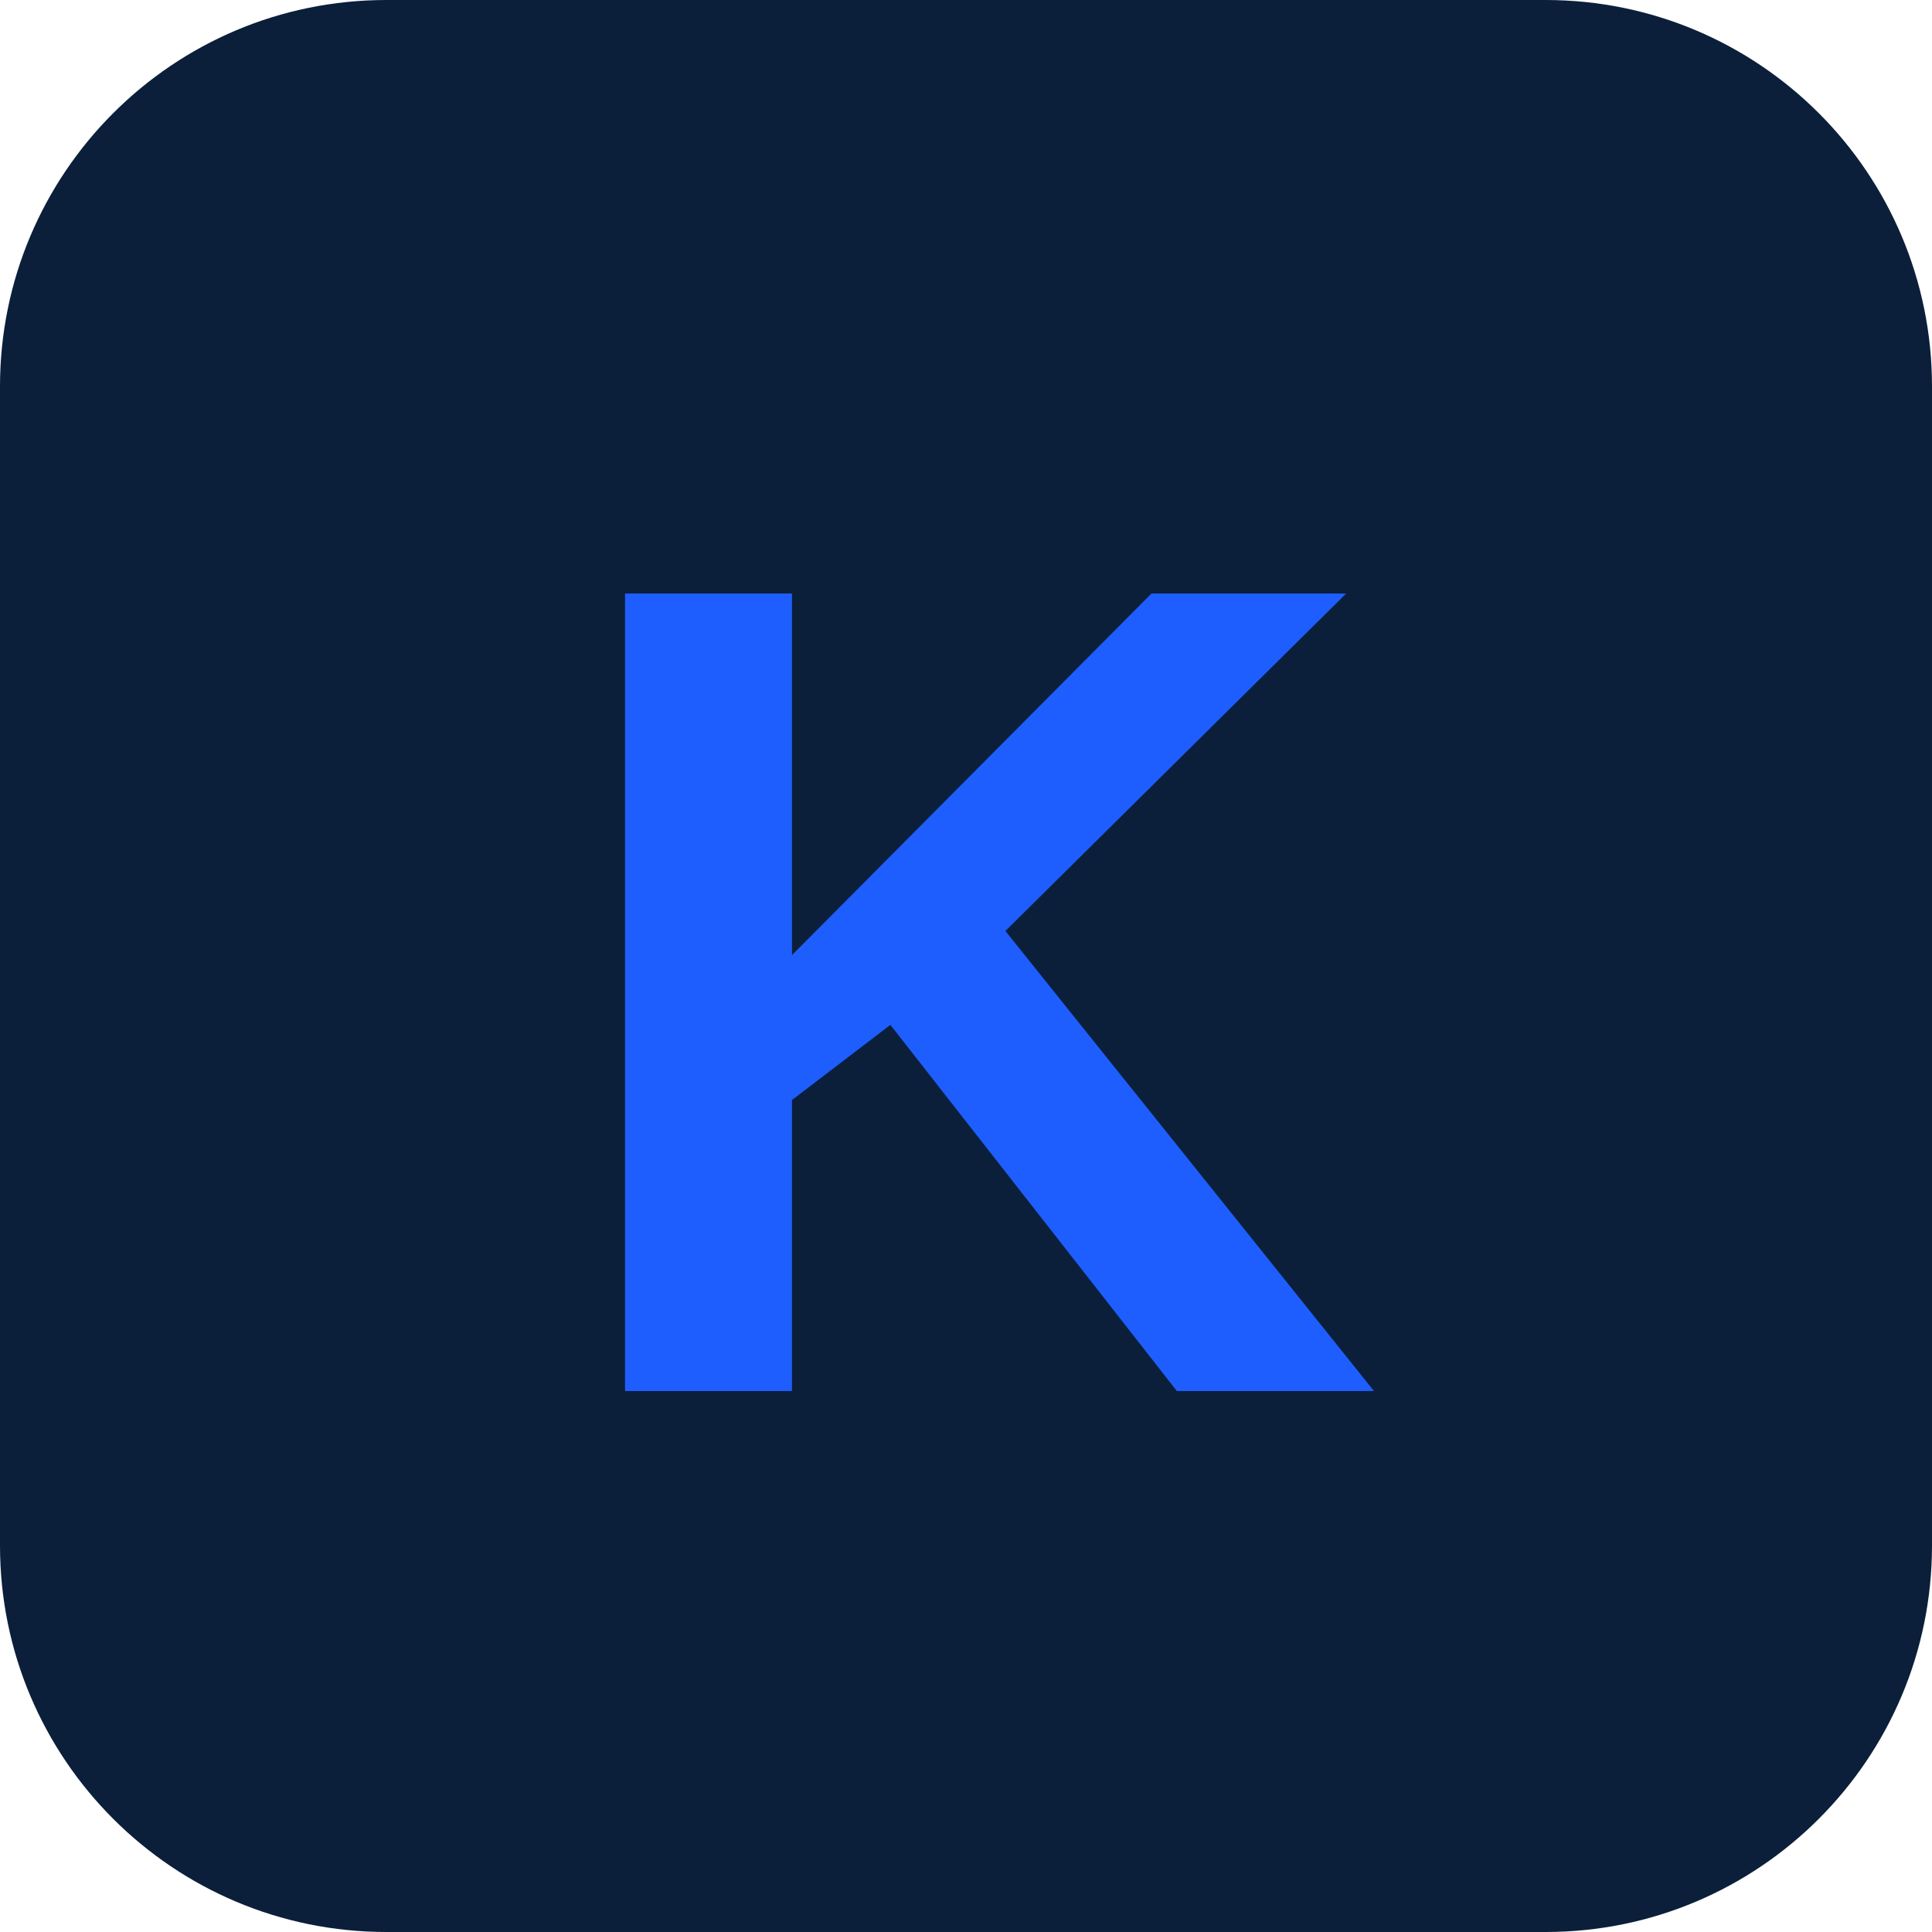
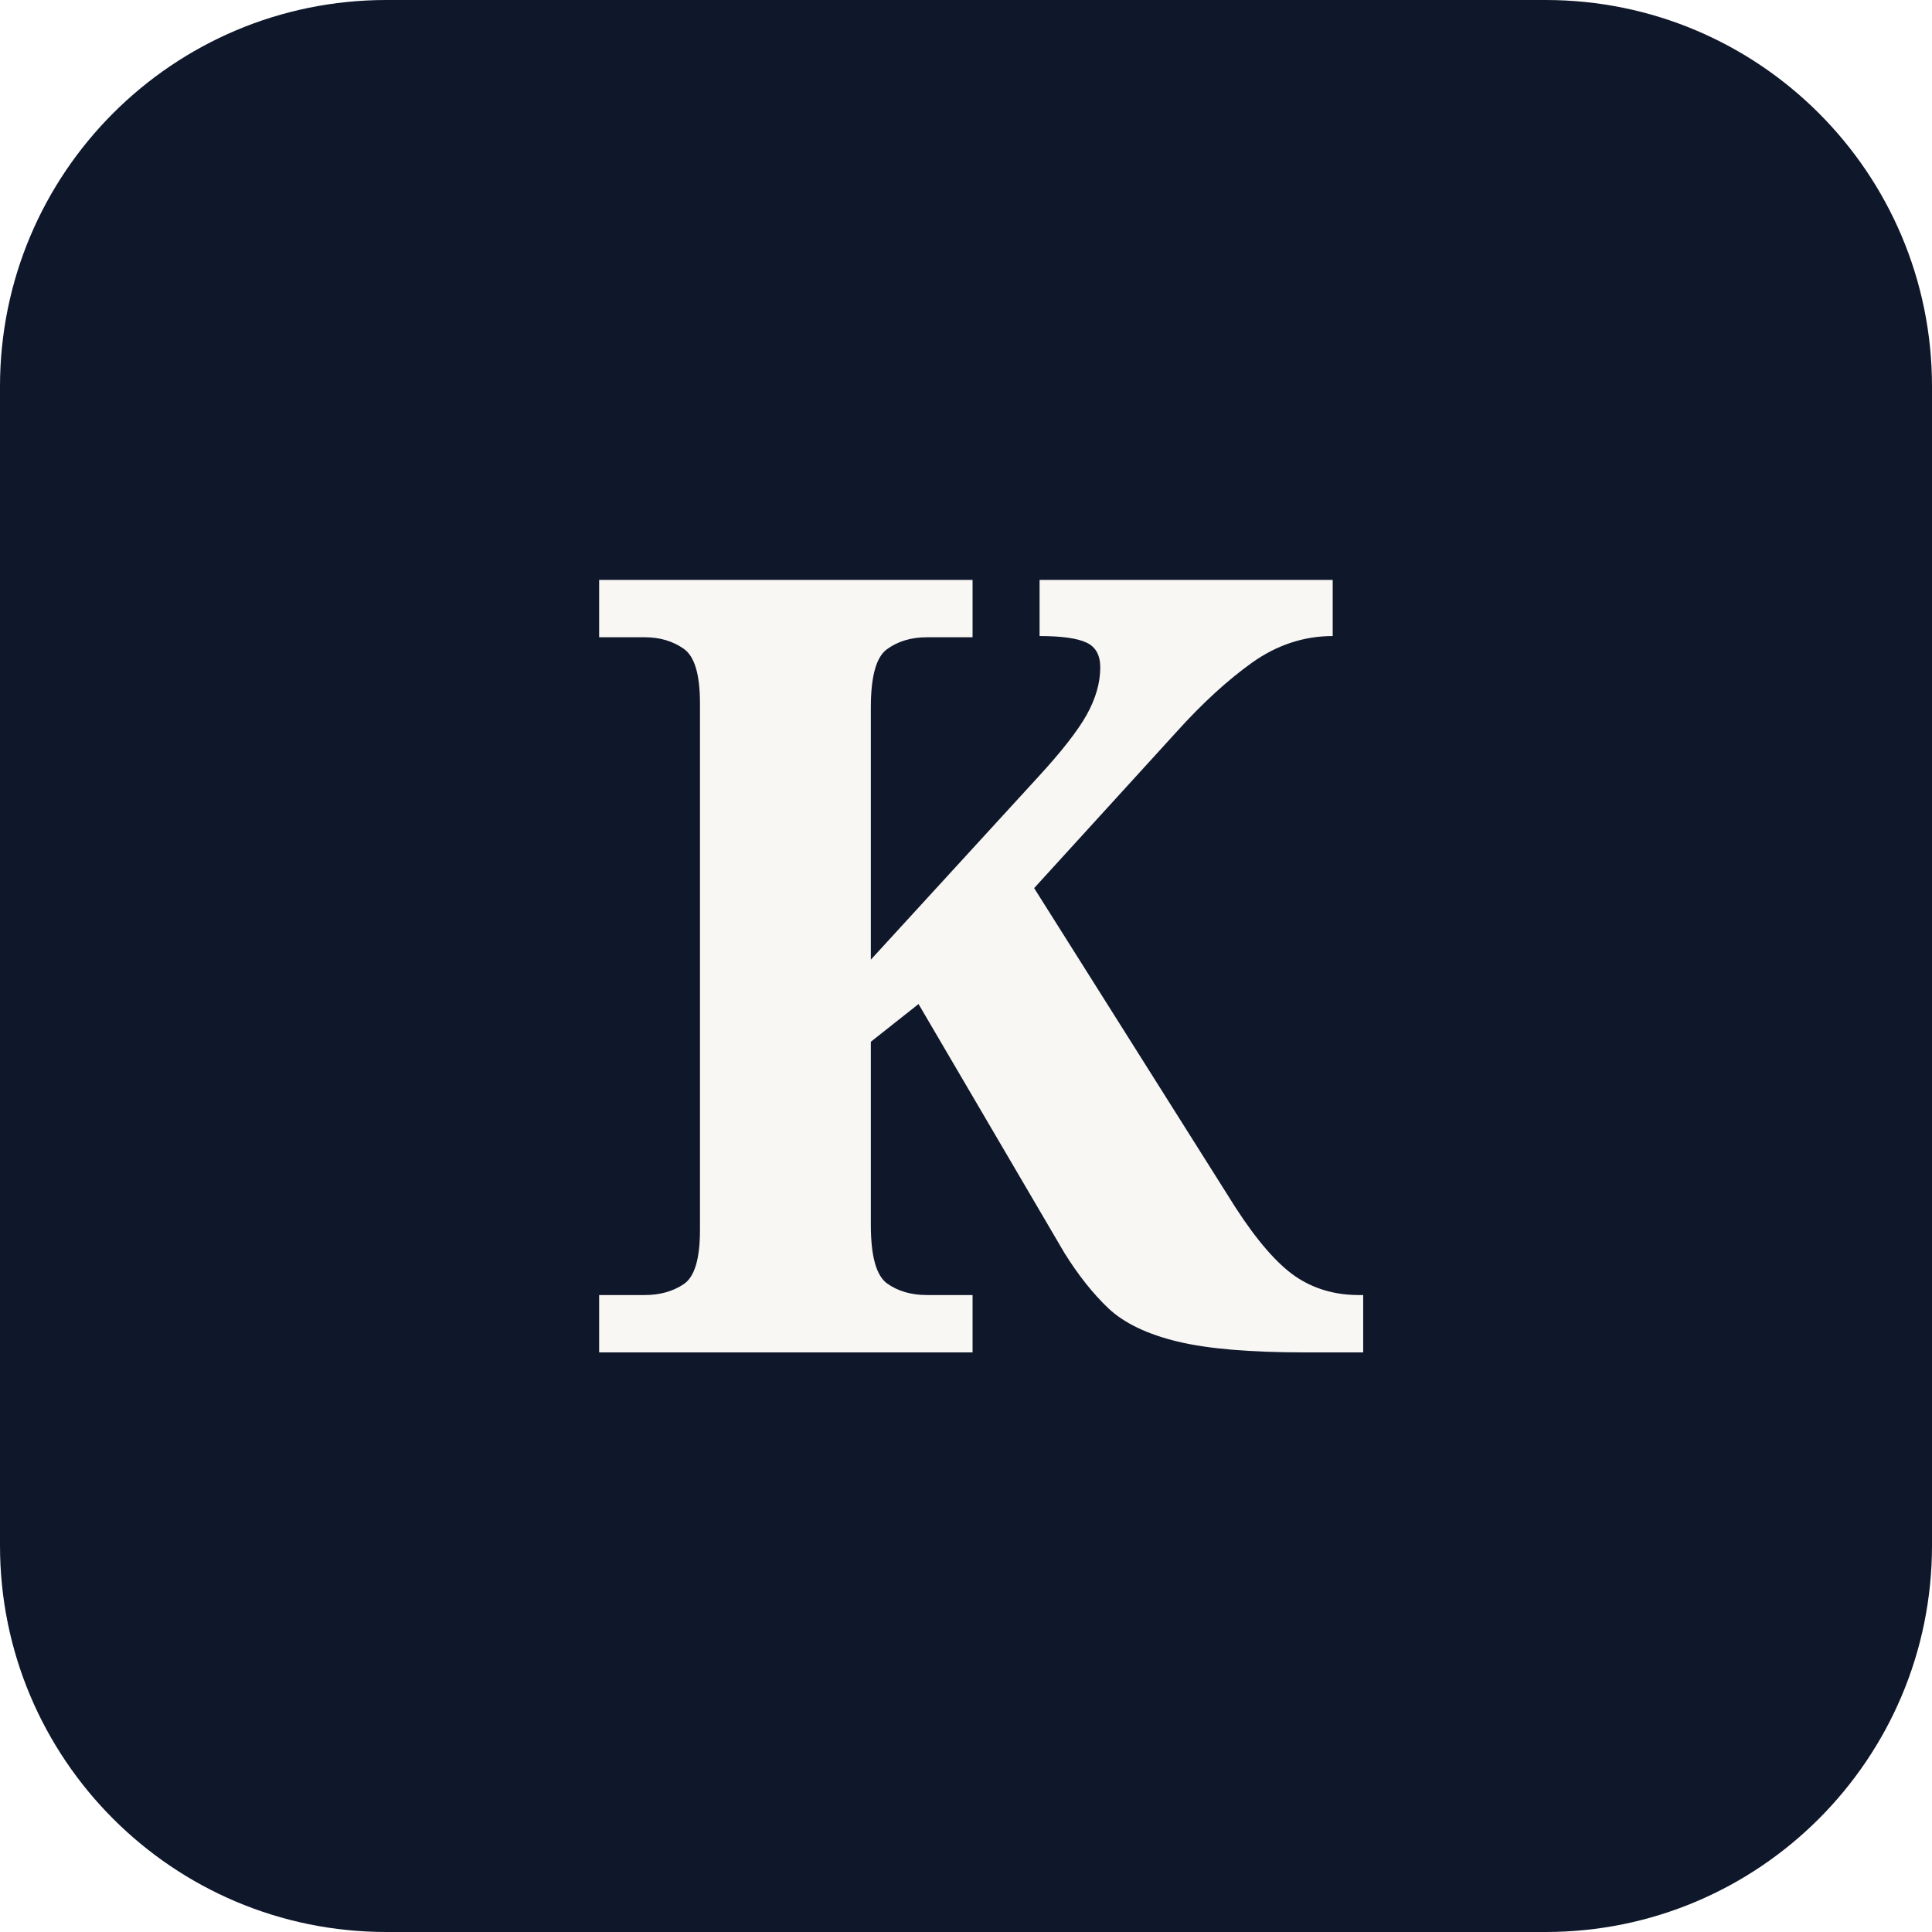
<svg xmlns="http://www.w3.org/2000/svg" viewBox="0 0 100 100">
-   <rect width="100" height="100" rx="20" fill="#0B1F3A" />
-   <text x="50" y="72" font-family="IBM Plex Sans, Arial, sans-serif" font-size="60" font-weight="700" fill="#1E5EFF" text-anchor="middle">K</text>
+   <rect width="100" height="100" rx="20" fill="#0F172A" />
+   <text x="50" y="70" font-family="Georgia, serif" font-size="56" font-weight="600" fill="#F8F7F4" text-anchor="middle">K</text>
</svg>
